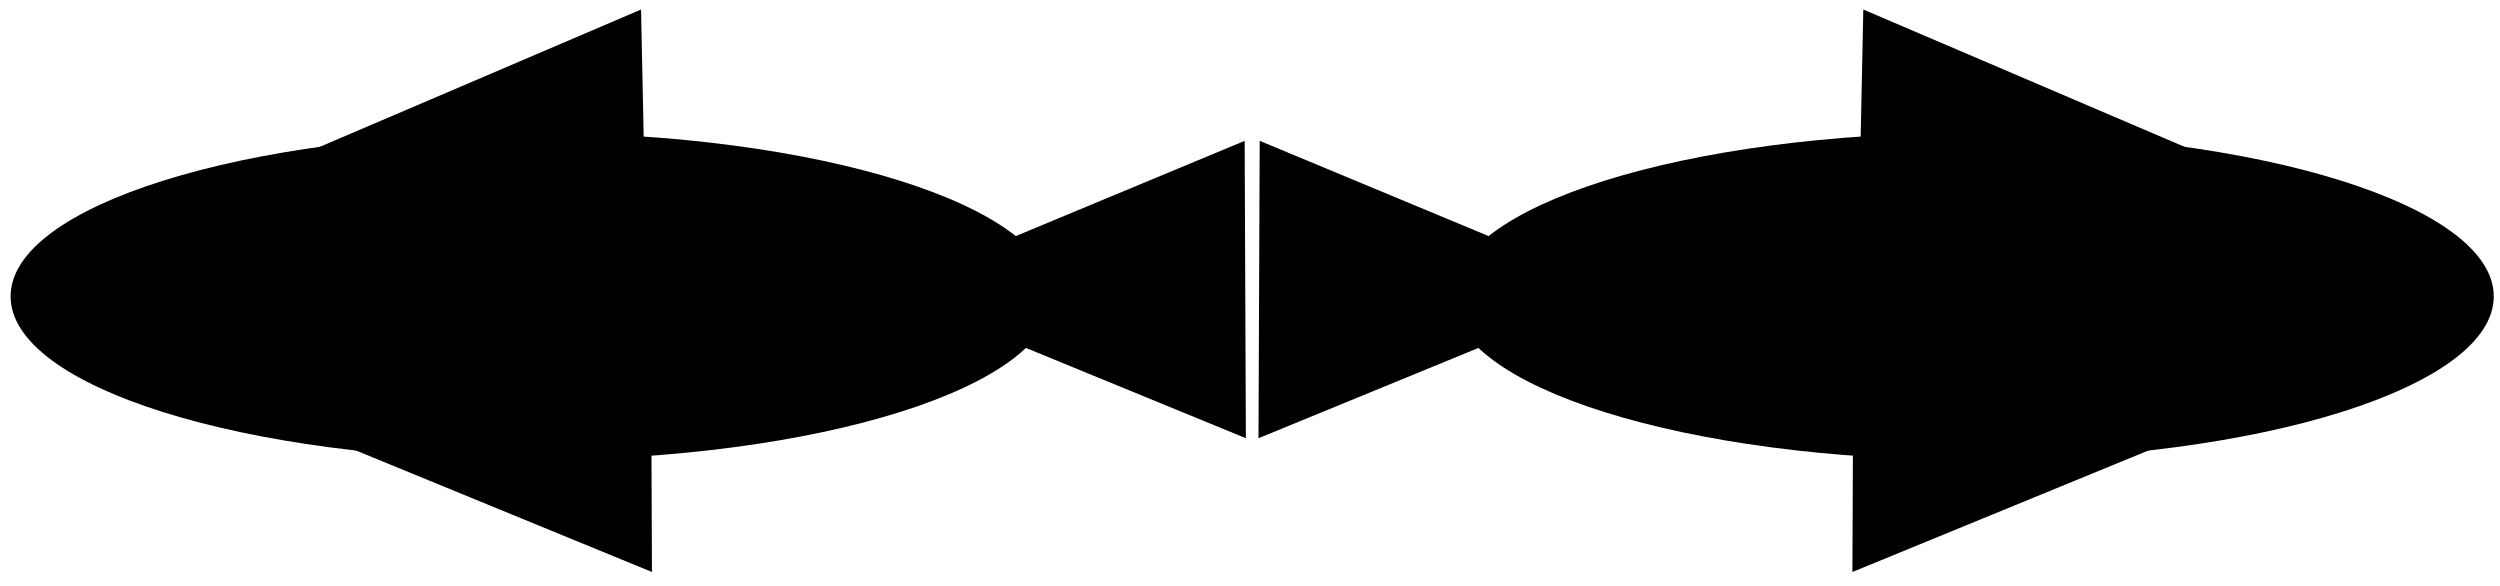
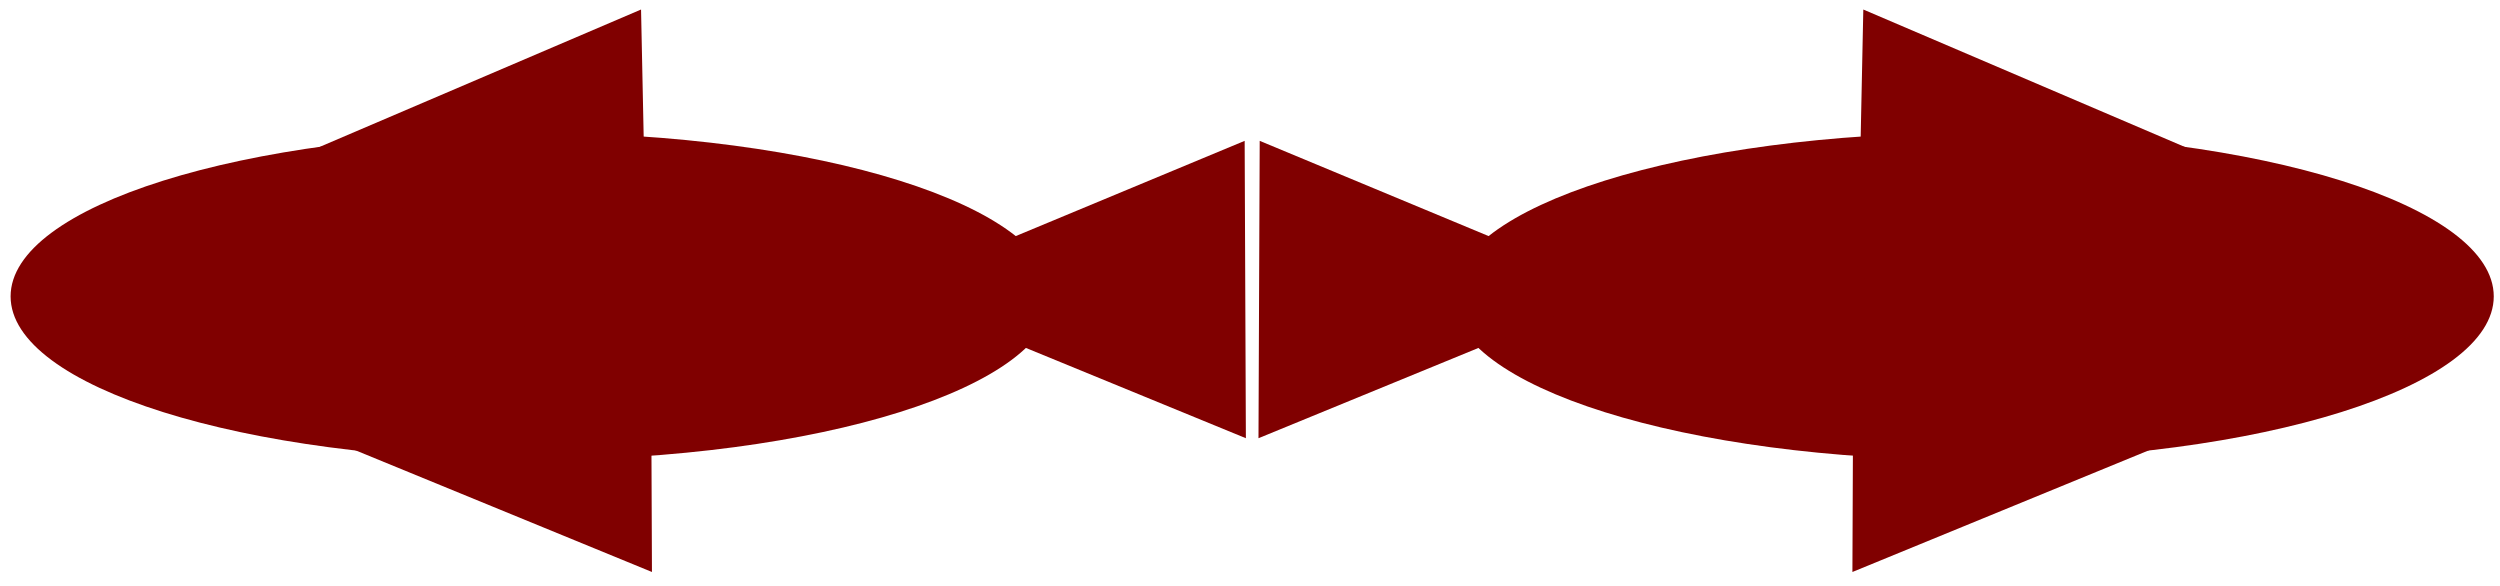
<svg xmlns="http://www.w3.org/2000/svg" width="640" height="150" viewBox="0 0 640 150" id="svg4152" version="1.1">
  <defs id="defs4154" />
  <g id="layer1" transform="translate(-3.058018,-869.4561)">
-     <g id="g4207" transform="matrix(-1.367603,0,0,0.8936112,384.7937,73.61089)">
-       <ellipse ry="46.885" rx="97.495" cy="975.506" cx="179.648" id="path4160" style="fill:#000000;fill-opacity:1;stroke-width:1.372;stroke-miterlimit:4;stroke-dasharray:none" d="m 277.143,975.506 c 0,25.894 -43.65,46.885 -97.495,46.885 -53.845,0 -97.495,-20.991 -97.495,-46.885 0,-25.894 43.65,-46.885 97.495,-46.885 53.845,0 97.495,20.991 97.495,46.885 z" />
-       <path transform="matrix(0.4071083,-1.130778,1.03232,0.4459361,-845.3325,562.9233)" d="M 67.857,1010.934 13.643,966.52 79.214,941.776 z" id="path4172" style="fill:#000000;fill-opacity:1;stroke-width:1.372;stroke-miterlimit:4;stroke-dasharray:none" />
-       <path transform="matrix(0.7007281,0.9425331,-0.8604664,0.7675599,979.4151,214.5464)" d="M 67.857,1010.934 13.643,966.52 79.214,941.776 z" id="path4172-8" style="fill:#000000;fill-opacity:1;stroke-width:1.372;stroke-miterlimit:4;stroke-dasharray:none" />
-       <path transform="matrix(0.7007281,0.9425331,-0.8604664,0.7675599,868.2401,176.2244)" d="M 67.857,1010.934 13.643,966.52 79.214,941.776 z" id="path4172-8-4" style="fill:#000000;fill-opacity:1;stroke-width:1.372;stroke-miterlimit:4;stroke-dasharray:none" />
+     <g id="g4207" transform="matrix(-1.367603,0,0,0.8936112,384.7937,73.61089)" style="fill:#800000">
+       <ellipse ry="46.885" rx="97.495" cy="975.506" cx="179.648" id="path4160" style="fill:#800000;fill-opacity:1;stroke-width:1.372;stroke-miterlimit:4;stroke-dasharray:none" d="m 277.143,975.506 c 0,25.894 -43.65,46.885 -97.495,46.885 -53.845,0 -97.495,-20.991 -97.495,-46.885 0,-25.894 43.65,-46.885 97.495,-46.885 53.845,0 97.495,20.991 97.495,46.885 z" />
+       <path transform="matrix(0.4071083,-1.130778,1.03232,0.4459361,-845.3325,562.9233)" d="M 67.857,1010.934 13.643,966.52 79.214,941.776 z" id="path4172" style="fill:#800000;fill-opacity:1;stroke-width:1.372;stroke-miterlimit:4;stroke-dasharray:none" />
+       <path transform="matrix(0.7007281,0.9425331,-0.8604664,0.7675599,979.4151,214.5464)" d="M 67.857,1010.934 13.643,966.52 79.214,941.776 z" id="path4172-8" style="fill:#800000;fill-opacity:1;stroke-width:1.372;stroke-miterlimit:4;stroke-dasharray:none" />
+       <path transform="matrix(0.7007281,0.9425331,-0.8604664,0.7675599,868.2401,176.2244)" d="M 67.857,1010.934 13.643,966.52 79.214,941.776 z" id="path4172-8-4" style="fill:#800000;fill-opacity:1;stroke-width:1.372;stroke-miterlimit:4;stroke-dasharray:none" />
    </g>
-     <g id="g4207-9" transform="matrix(1.367603,0,0,0.8936112,262.4383,73.61129)">
-       <ellipse ry="46.885" rx="97.495" cy="975.506" cx="179.648" id="path4160-4" style="fill:#000000;fill-opacity:1;stroke-width:1.372;stroke-miterlimit:4;stroke-dasharray:none" d="m 277.143,975.506 c 0,25.894 -43.65,46.885 -97.495,46.885 -53.845,0 -97.495,-20.991 -97.495,-46.885 0,-25.894 43.65,-46.885 97.495,-46.885 53.845,0 97.495,20.991 97.495,46.885 z" />
-       <path transform="matrix(0.4071083,-1.130778,1.03232,0.4459361,-845.3325,562.9233)" d="M 67.857,1010.934 13.643,966.52 79.214,941.776 z" id="path4172-9" style="fill:#000000;fill-opacity:1;stroke-width:1.372;stroke-miterlimit:4;stroke-dasharray:none" />
-       <path transform="matrix(0.7007281,0.9425331,-0.8604664,0.7675599,979.4151,214.5464)" d="M 67.857,1010.934 13.643,966.52 79.214,941.776 z" id="path4172-8-8" style="fill:#000000;fill-opacity:1;stroke-width:1.372;stroke-miterlimit:4;stroke-dasharray:none" />
-       <path transform="matrix(0.7007281,0.9425331,-0.8604664,0.7675599,868.2401,176.2244)" d="M 67.857,1010.934 13.643,966.52 79.214,941.776 z" id="path4172-8-4-9" style="fill:#000000;fill-opacity:1;stroke-width:1.372;stroke-miterlimit:4;stroke-dasharray:none" />
+     <g id="g4207-9" transform="matrix(1.367603,0,0,0.8936112,262.4383,73.61129)" style="fill:#800000">
+       <ellipse ry="46.885" rx="97.495" cy="975.506" cx="179.648" id="path4160-4" style="fill:#800000;fill-opacity:1;stroke-width:1.372;stroke-miterlimit:4;stroke-dasharray:none" d="m 277.143,975.506 c 0,25.894 -43.65,46.885 -97.495,46.885 -53.845,0 -97.495,-20.991 -97.495,-46.885 0,-25.894 43.65,-46.885 97.495,-46.885 53.845,0 97.495,20.991 97.495,46.885 z" />
+       <path transform="matrix(0.4071083,-1.130778,1.03232,0.4459361,-845.3325,562.9233)" d="M 67.857,1010.934 13.643,966.52 79.214,941.776 z" id="path4172-9" style="fill:#800000;fill-opacity:1;stroke-width:1.372;stroke-miterlimit:4;stroke-dasharray:none" />
+       <path transform="matrix(0.7007281,0.9425331,-0.8604664,0.7675599,979.4151,214.5464)" d="M 67.857,1010.934 13.643,966.52 79.214,941.776 z" id="path4172-8-8" style="fill:#800000;fill-opacity:1;stroke-width:1.372;stroke-miterlimit:4;stroke-dasharray:none" />
+       <path transform="matrix(0.7007281,0.9425331,-0.8604664,0.7675599,868.2401,176.2244)" d="M 67.857,1010.934 13.643,966.52 79.214,941.776 z" id="path4172-8-4-9" style="fill:#800000;fill-opacity:1;stroke-width:1.372;stroke-miterlimit:4;stroke-dasharray:none" />
    </g>
  </g>
</svg>
